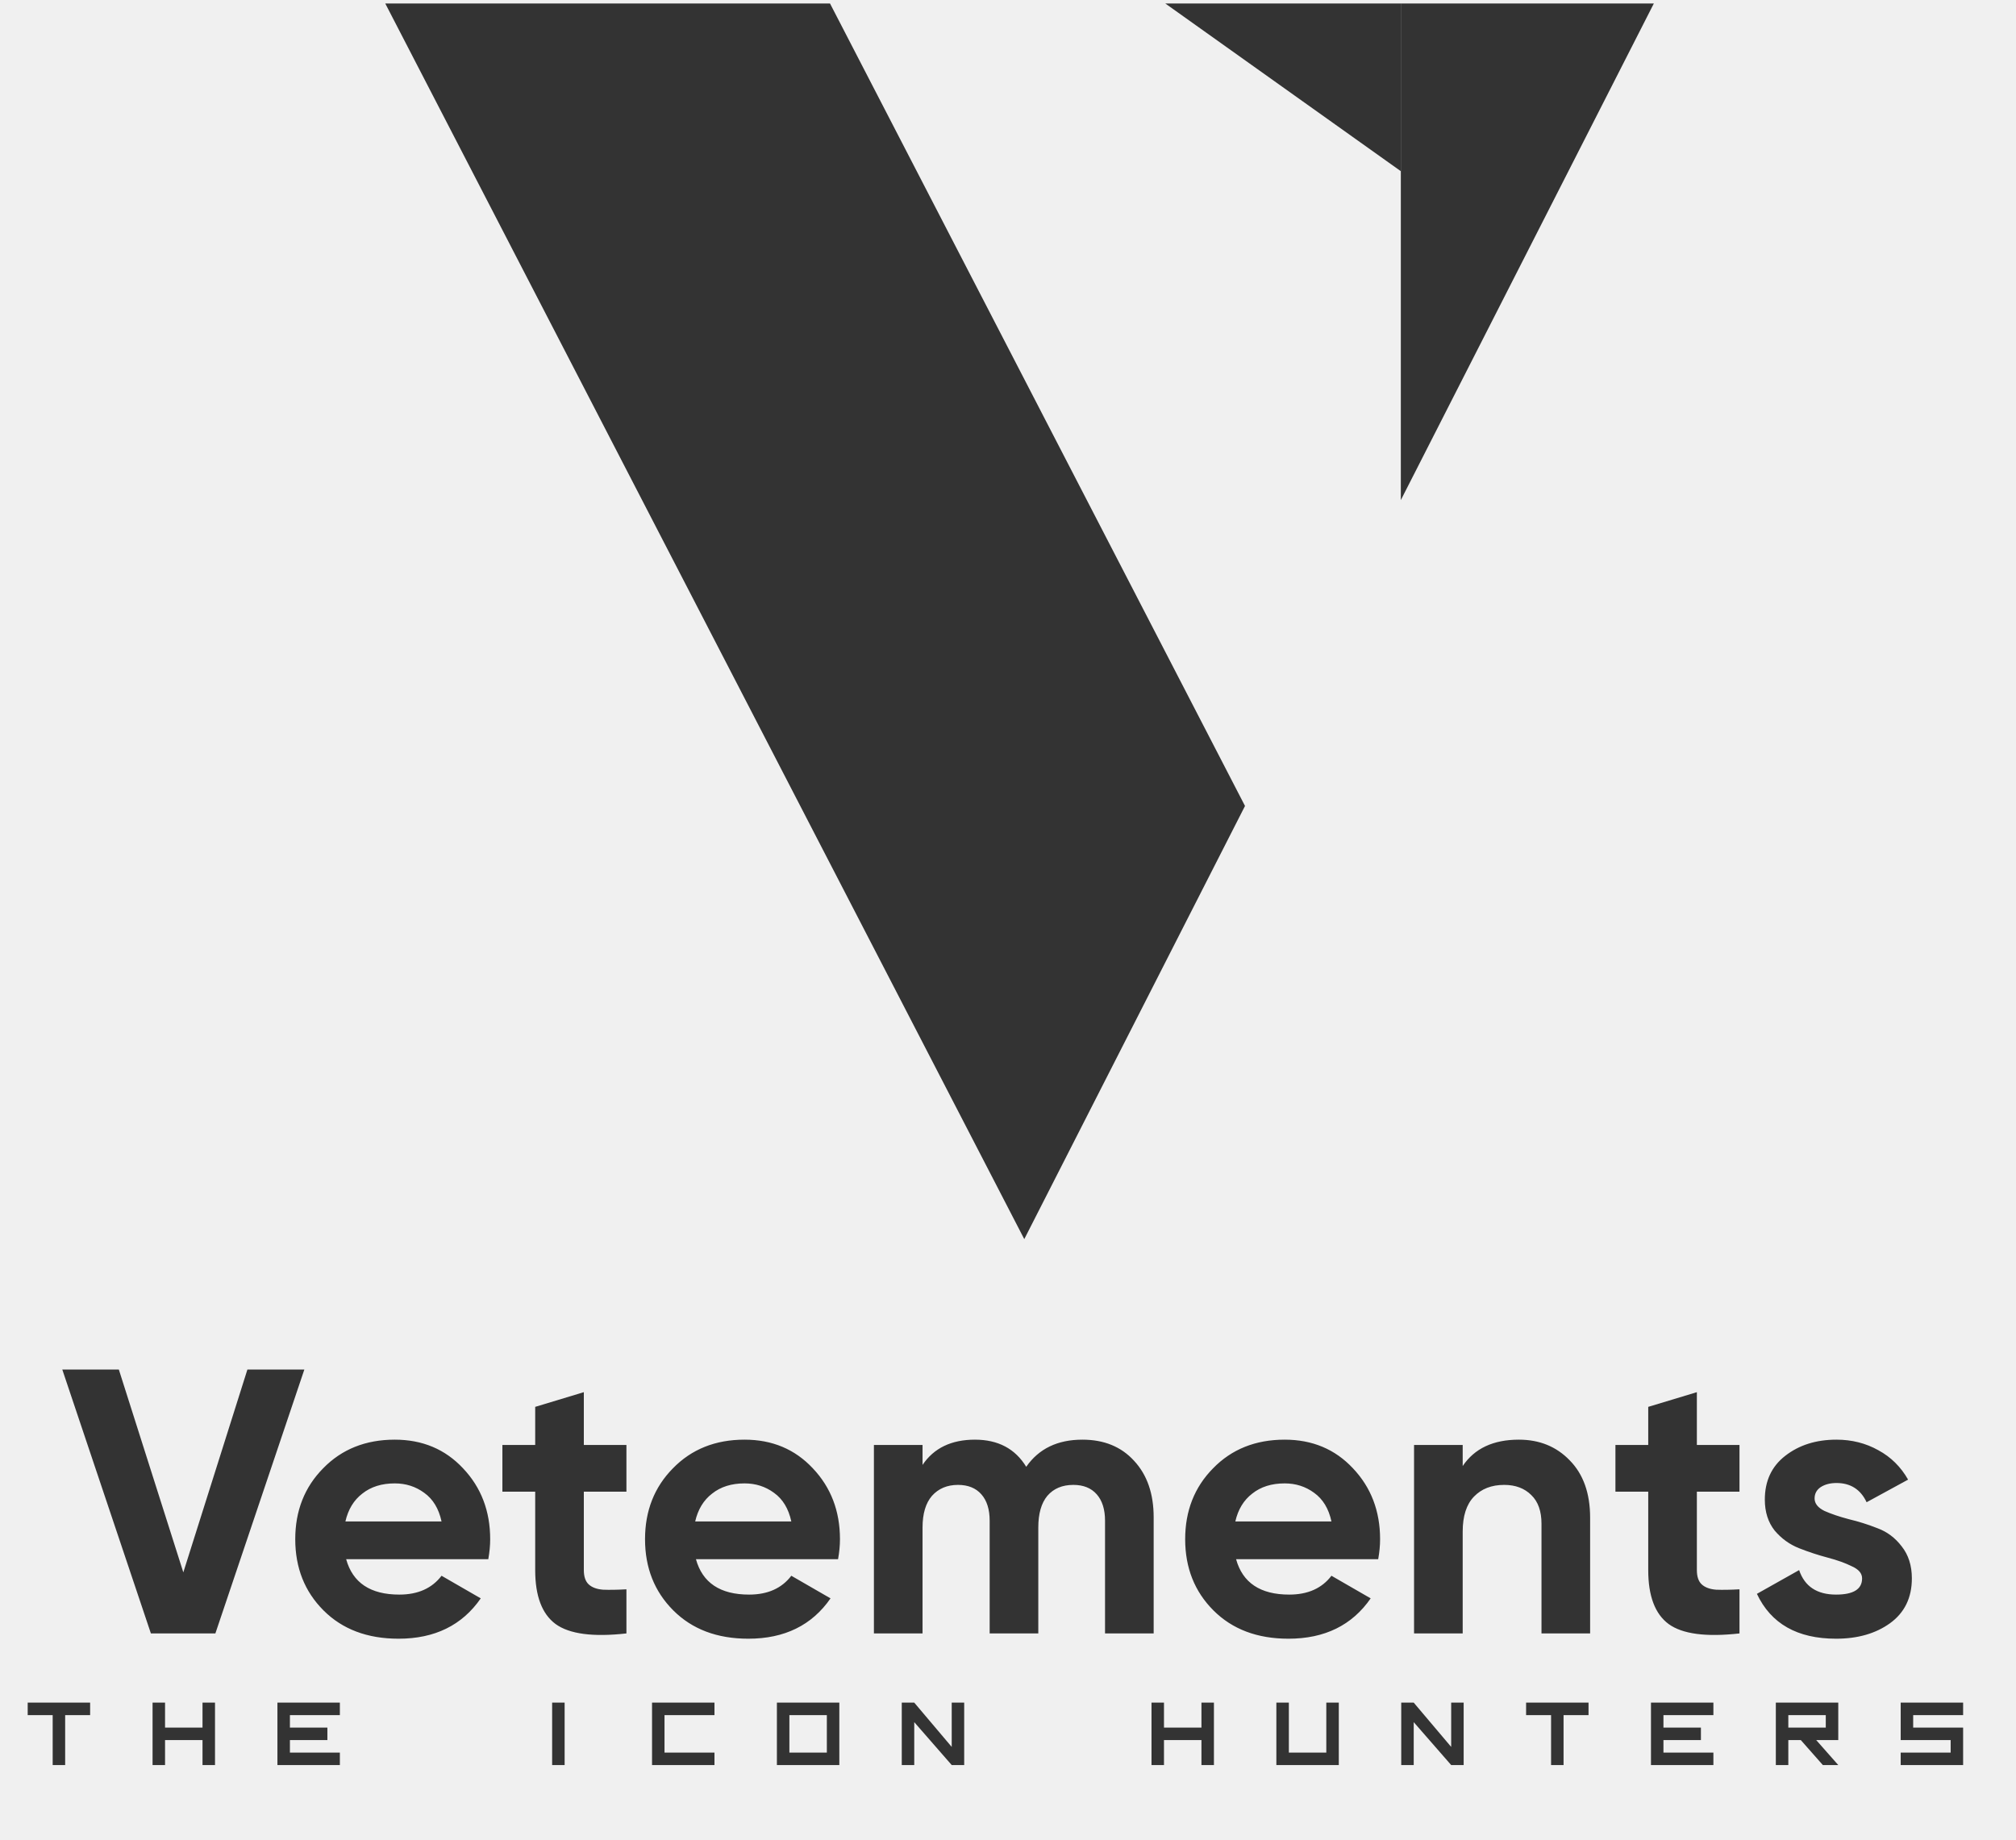
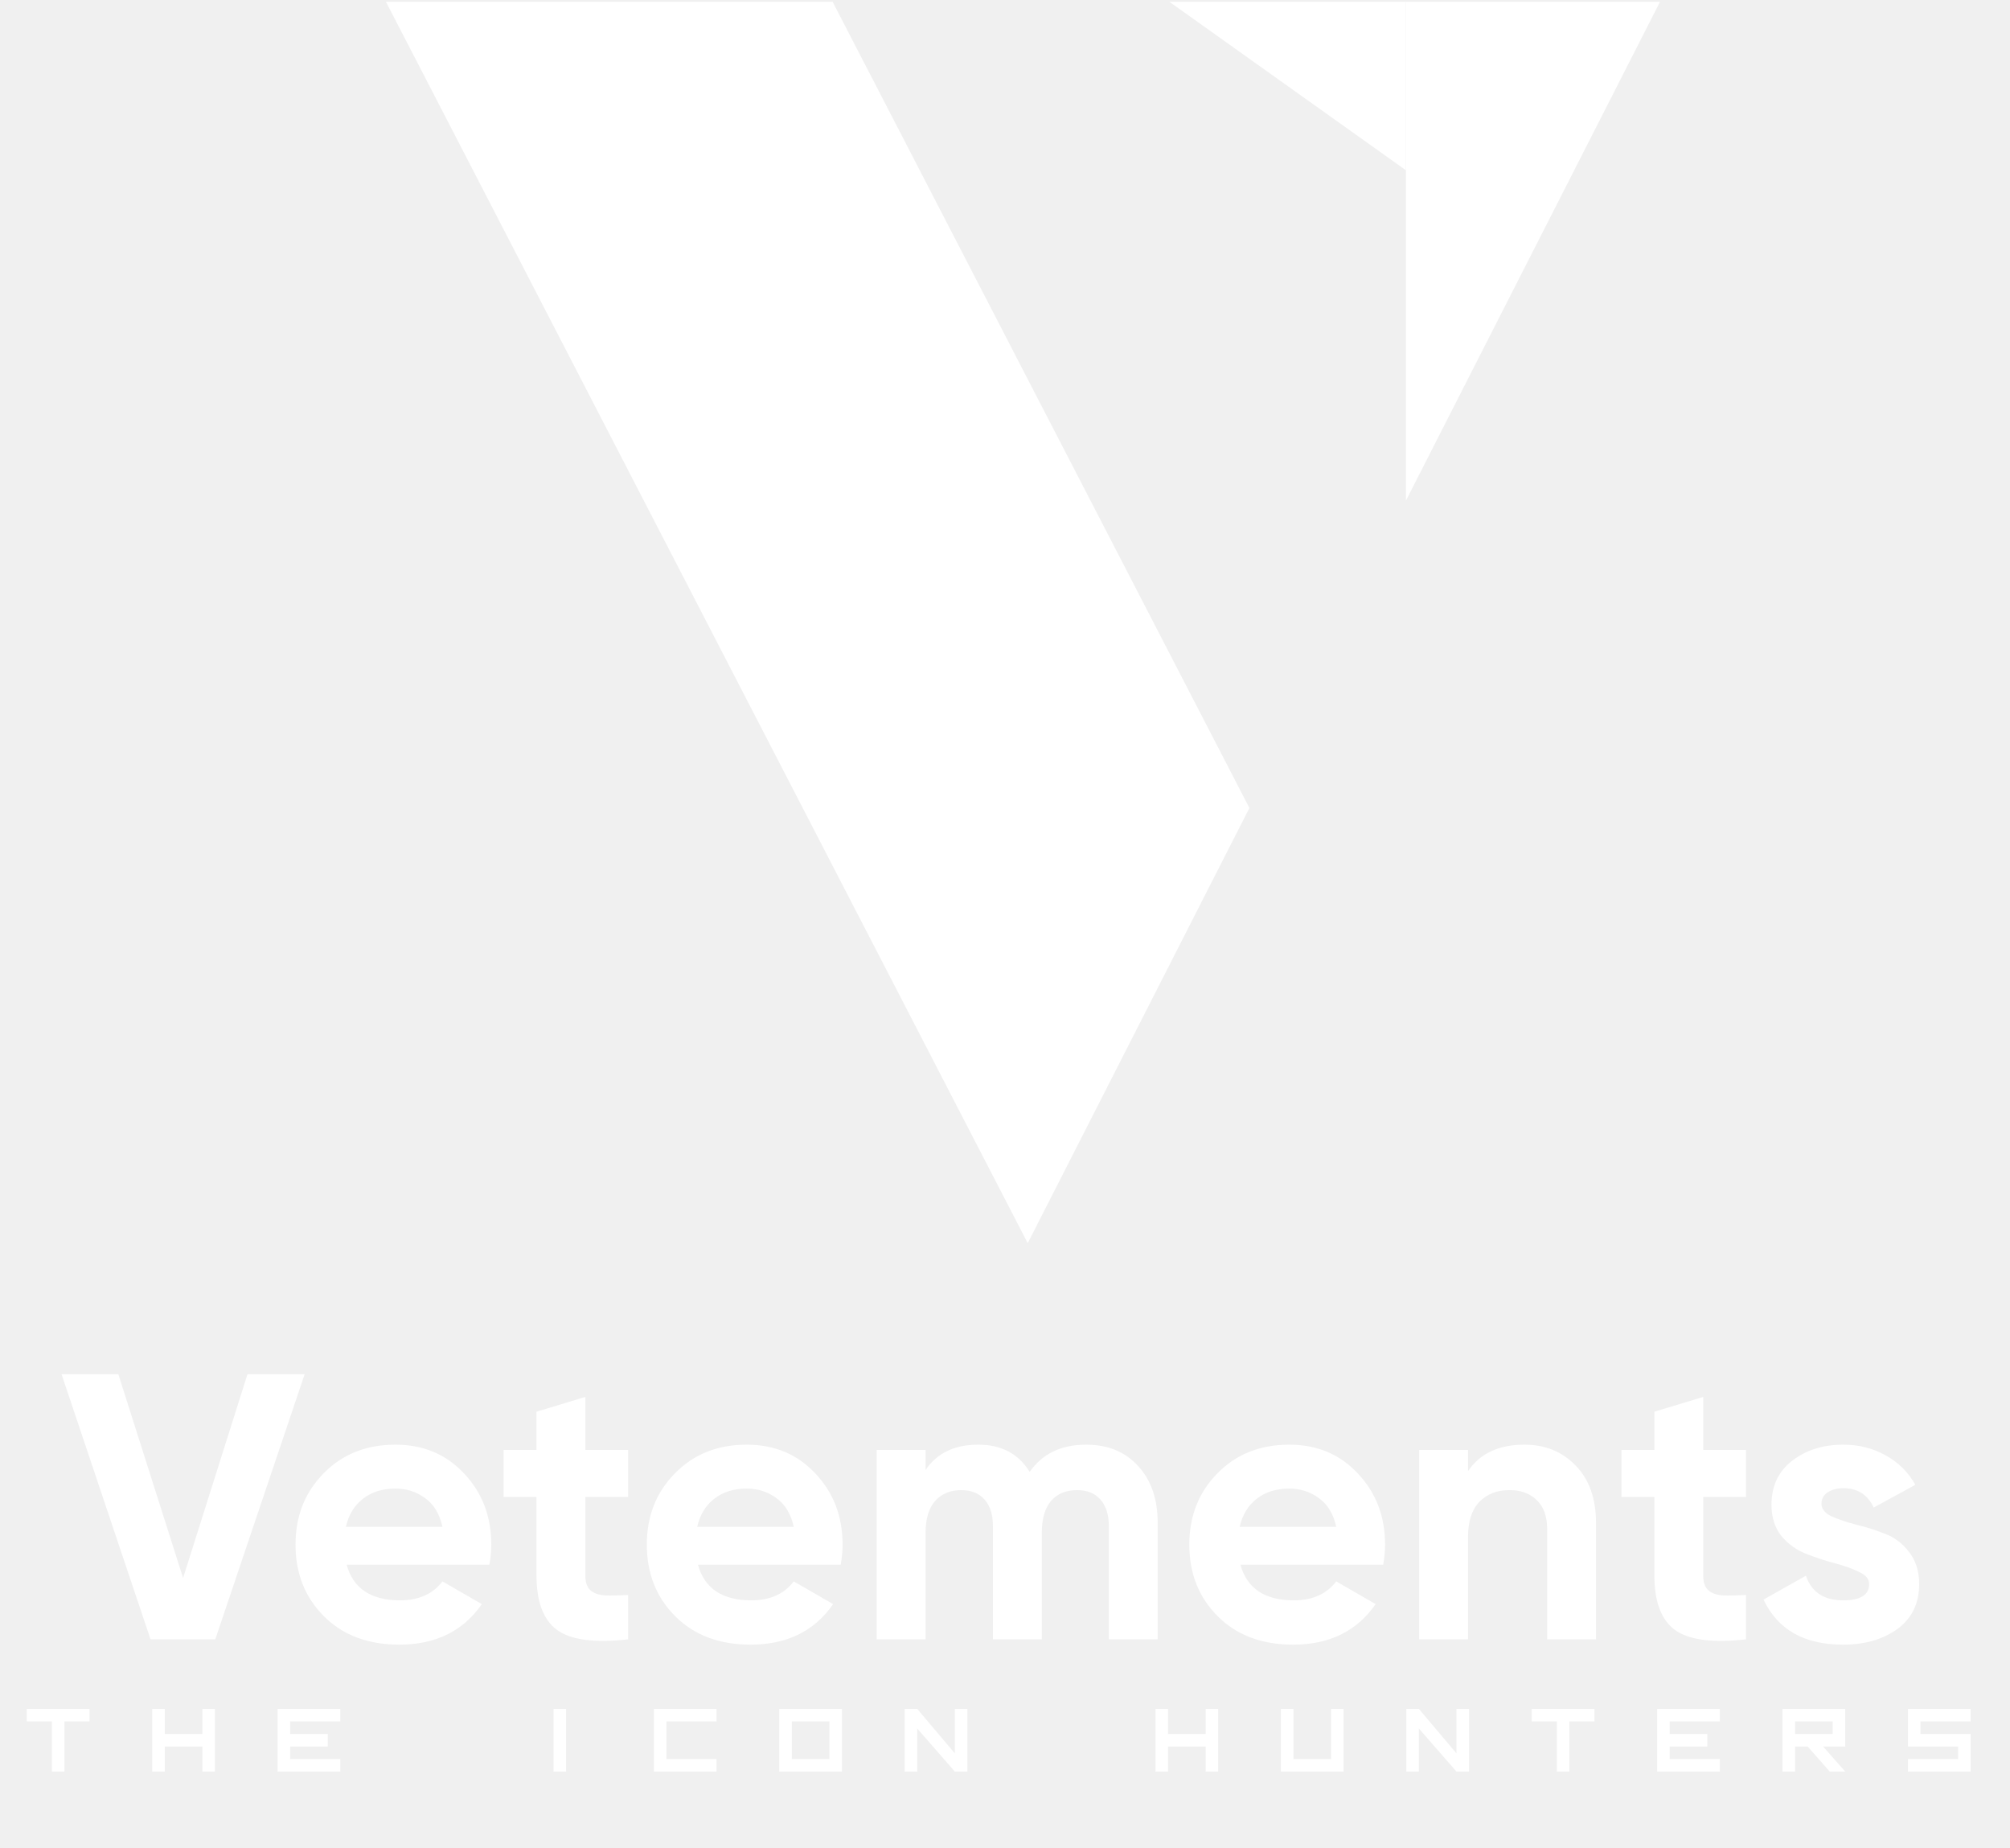
- <svg xmlns="http://www.w3.org/2000/svg" width="137" height="125" viewBox="0 0 137 125" fill="none">
-   <g clip-path="url(#clip0_201_21)">
-     <path d="M84.606 54.776L69.606 84.215L26.182 0.238H56.405L84.606 54.776Z" fill="#333333" />
-     <path d="M112.389 0.238L95.195 33.989V0.238H112.389Z" fill="#333333" />
-     <path d="M95.195 0.238V11.635L79.19 0.238H95.195Z" fill="#333333" />
+ <svg xmlns="http://www.w3.org/2000/svg" width="136" height="125" viewBox="0 0 136 125" fill="none">
+   <g clip-path="url(#clip0_301_33)">
+     <path d="M84.537 54.658L69.537 84.096L26.113 0.12H56.336L84.537 54.658Z" fill="white" />
+     <path d="M112.32 0.12L95.126 33.871V0.12H112.32Z" fill="white" />
+     <path d="M95.126 0.12V11.517L79.121 0.12H95.126Z" fill="white" />
  </g>
-   <path d="M10.254 111.014L4.233 93.079H8.076L12.458 106.863L16.813 93.079H20.682L14.636 111.014H10.254ZM23.523 105.967C23.967 107.572 25.172 108.375 27.136 108.375C28.4 108.375 29.356 107.948 30.006 107.094L32.67 108.631C31.406 110.459 29.544 111.373 27.085 111.373C24.967 111.373 23.267 110.732 21.986 109.451C20.705 108.17 20.064 106.556 20.064 104.609C20.064 102.679 20.696 101.073 21.96 99.792C23.224 98.494 24.847 97.845 26.828 97.845C28.707 97.845 30.253 98.494 31.466 99.792C32.696 101.09 33.311 102.696 33.311 104.609C33.311 105.036 33.268 105.488 33.183 105.967H23.523ZM23.472 103.405H30.006C29.818 102.533 29.425 101.884 28.827 101.457C28.246 101.03 27.58 100.817 26.828 100.817C25.94 100.817 25.206 101.047 24.625 101.509C24.044 101.953 23.66 102.585 23.472 103.405ZM42.57 101.381H39.675V106.71C39.675 107.154 39.786 107.478 40.008 107.683C40.23 107.888 40.555 108.008 40.982 108.042C41.409 108.059 41.938 108.051 42.57 108.016V111.014C40.299 111.27 38.693 111.057 37.754 110.374C36.831 109.69 36.37 108.469 36.37 106.71V101.381H34.141V98.204H36.37V95.616L39.675 94.617V98.204H42.57V101.381ZM47.293 105.967C47.737 107.572 48.941 108.375 50.906 108.375C52.17 108.375 53.126 107.948 53.775 107.094L56.44 108.631C55.176 110.459 53.314 111.373 50.855 111.373C48.736 111.373 47.037 110.732 45.756 109.451C44.475 108.17 43.834 106.556 43.834 104.609C43.834 102.679 44.466 101.073 45.73 99.792C46.994 98.494 48.617 97.845 50.598 97.845C52.477 97.845 54.023 98.494 55.236 99.792C56.466 101.09 57.081 102.696 57.081 104.609C57.081 105.036 57.038 105.488 56.952 105.967H47.293ZM47.242 103.405H53.775C53.587 102.533 53.195 101.884 52.597 101.457C52.016 101.03 51.35 100.817 50.598 100.817C49.71 100.817 48.976 101.047 48.395 101.509C47.814 101.953 47.43 102.585 47.242 103.405ZM73.556 97.845C75.025 97.845 76.195 98.323 77.067 99.28C77.955 100.236 78.399 101.517 78.399 103.123V111.014H75.094V103.353C75.094 102.585 74.906 101.987 74.53 101.56C74.154 101.133 73.625 100.919 72.942 100.919C72.19 100.919 71.601 101.167 71.174 101.662C70.764 102.158 70.559 102.875 70.559 103.815V111.014H67.254V103.353C67.254 102.585 67.066 101.987 66.69 101.56C66.314 101.133 65.785 100.919 65.102 100.919C64.367 100.919 63.778 101.167 63.334 101.662C62.907 102.158 62.693 102.875 62.693 103.815V111.014H59.388V98.204H62.693V99.561C63.462 98.417 64.649 97.845 66.254 97.845C67.826 97.845 68.987 98.46 69.739 99.689C70.593 98.46 71.865 97.845 73.556 97.845ZM83.999 105.967C84.443 107.572 85.647 108.375 87.612 108.375C88.876 108.375 89.832 107.948 90.481 107.094L93.146 108.631C91.882 110.459 90.02 111.373 87.56 111.373C85.442 111.373 83.743 110.732 82.462 109.451C81.18 108.17 80.54 106.556 80.54 104.609C80.54 102.679 81.172 101.073 82.436 99.792C83.7 98.494 85.323 97.845 87.304 97.845C89.183 97.845 90.729 98.494 91.942 99.792C93.171 101.09 93.786 102.696 93.786 104.609C93.786 105.036 93.743 105.488 93.658 105.967H83.999ZM83.948 103.405H90.481C90.293 102.533 89.9 101.884 89.302 101.457C88.722 101.03 88.056 100.817 87.304 100.817C86.416 100.817 85.681 101.047 85.101 101.509C84.52 101.953 84.135 102.585 83.948 103.405ZM103.216 97.845C104.617 97.845 105.77 98.314 106.675 99.254C107.598 100.193 108.059 101.492 108.059 103.148V111.014H104.754V103.558C104.754 102.704 104.523 102.055 104.062 101.611C103.601 101.15 102.986 100.919 102.217 100.919C101.363 100.919 100.68 101.184 100.167 101.714C99.655 102.243 99.399 103.037 99.399 104.096V111.014H96.094V98.204H99.399V99.638C100.202 98.443 101.474 97.845 103.216 97.845ZM118.209 101.381H115.313V106.71C115.313 107.154 115.424 107.478 115.646 107.683C115.869 107.888 116.193 108.008 116.62 108.042C117.047 108.059 117.577 108.051 118.209 108.016V111.014C115.937 111.27 114.331 111.057 113.392 110.374C112.469 109.69 112.008 108.469 112.008 106.71V101.381H109.779V98.204H112.008V95.616L115.313 94.617V98.204H118.209V101.381ZM123.313 101.842C123.313 102.183 123.535 102.465 123.979 102.687C124.44 102.892 124.995 103.08 125.644 103.251C126.293 103.405 126.942 103.61 127.591 103.866C128.241 104.105 128.787 104.515 129.231 105.096C129.692 105.676 129.923 106.402 129.923 107.273C129.923 108.589 129.428 109.605 128.437 110.322C127.463 111.023 126.242 111.373 124.773 111.373C122.143 111.373 120.349 110.357 119.393 108.324L122.262 106.71C122.638 107.82 123.475 108.375 124.773 108.375C125.952 108.375 126.541 108.008 126.541 107.273C126.541 106.932 126.31 106.659 125.849 106.454C125.405 106.231 124.859 106.035 124.209 105.864C123.56 105.693 122.911 105.48 122.262 105.224C121.613 104.968 121.058 104.566 120.597 104.02C120.153 103.456 119.931 102.756 119.931 101.919C119.931 100.655 120.392 99.664 121.314 98.947C122.254 98.212 123.415 97.845 124.799 97.845C125.841 97.845 126.789 98.084 127.643 98.562C128.497 99.023 129.171 99.689 129.667 100.561L126.848 102.098C126.439 101.227 125.755 100.791 124.799 100.791C124.372 100.791 124.013 100.885 123.723 101.073C123.449 101.261 123.313 101.517 123.313 101.842Z" fill="#333333" />
-   <path d="M1.882 115.717H6.125V116.566H4.428V119.96H3.58V116.566H1.882V115.717ZM10.368 115.717V119.96H11.216V118.263H13.762V119.96H14.611V115.717H13.762V117.414H11.216V115.717H10.368ZM19.702 116.566H23.096V115.717H18.853V119.96H23.096V119.112H19.702V118.263H22.248V117.414H19.702V116.566ZM38.37 115.717V119.96H37.521V115.717H38.37ZM44.31 119.96H48.553V119.112H45.158V116.566H48.553V115.717H44.31V119.96ZM56.189 116.566V119.112H53.644V116.566H56.189ZM52.795 115.717V119.96H57.038V115.717H52.795ZM62.129 119.96V117.043L64.675 119.96H65.523V115.717H64.675V118.727L62.129 115.717H61.281V119.96H62.129ZM79.1 115.717V117.414H81.646V115.717H82.494V119.96H81.646V118.263H79.1V119.96H78.252V115.717H79.1ZM86.737 115.717V119.96H90.98V115.717H90.131V119.112H87.586V115.717H86.737ZM96.071 119.96V117.043L98.617 119.96H99.465V115.717H98.617V118.727L96.071 115.717H95.223V119.96H96.071ZM103.708 116.566H105.405V119.96H106.254V116.566H107.951V115.717H103.708V116.566ZM113.042 116.566H116.436V115.717H112.194V119.96H116.436V119.112H113.042V118.263H115.588V117.414H113.042V116.566ZM124.073 116.566V117.414H121.528V116.566H124.073ZM123.874 119.96H124.922L123.424 118.263H124.922V115.717H120.679V119.96H121.528V118.263H122.376L123.874 119.96ZM133.407 115.717H129.164V118.263H132.559V119.112H129.164V119.96H133.407V117.414H130.013V116.566H133.407V115.717Z" fill="#333333" />
+   <path d="M10.185 110.896L4.164 92.961H8.007L12.388 106.745L16.744 92.961H20.613L14.566 110.896H10.185ZM23.454 105.849C23.898 107.454 25.102 108.257 27.067 108.257C28.331 108.257 29.287 107.83 29.936 106.976L32.601 108.513C31.337 110.341 29.475 111.255 27.015 111.255C24.897 111.255 23.198 110.614 21.917 109.333C20.636 108.052 19.995 106.438 19.995 104.491C19.995 102.56 20.627 100.955 21.891 99.674C23.155 98.376 24.778 97.727 26.759 97.727C28.638 97.727 30.184 98.376 31.397 99.674C32.626 100.972 33.241 102.578 33.241 104.491C33.241 104.918 33.199 105.37 33.113 105.849H23.454ZM23.403 103.286H29.936C29.748 102.415 29.355 101.766 28.758 101.339C28.177 100.912 27.511 100.699 26.759 100.699C25.871 100.699 25.136 100.929 24.556 101.39C23.975 101.835 23.591 102.467 23.403 103.286ZM42.501 101.262H39.606V106.592C39.606 107.036 39.717 107.36 39.939 107.565C40.161 107.77 40.486 107.89 40.913 107.924C41.34 107.941 41.869 107.932 42.501 107.898V110.896C40.229 111.152 38.624 110.939 37.684 110.255C36.762 109.572 36.301 108.351 36.301 106.592V101.262H34.072V98.085H36.301V95.498L39.606 94.498V98.085H42.501V101.262ZM47.224 105.849C47.668 107.454 48.872 108.257 50.837 108.257C52.1 108.257 53.057 107.83 53.706 106.976L56.371 108.513C55.107 110.341 53.245 111.255 50.785 111.255C48.667 111.255 46.968 110.614 45.687 109.333C44.406 108.052 43.765 106.438 43.765 104.491C43.765 102.56 44.397 100.955 45.661 99.674C46.925 98.376 48.548 97.727 50.529 97.727C52.408 97.727 53.954 98.376 55.166 99.674C56.396 100.972 57.011 102.578 57.011 104.491C57.011 104.918 56.968 105.37 56.883 105.849H47.224ZM47.173 103.286H53.706C53.518 102.415 53.125 101.766 52.528 101.339C51.947 100.912 51.281 100.699 50.529 100.699C49.641 100.699 48.906 100.929 48.326 101.39C47.745 101.835 47.361 102.467 47.173 103.286ZM73.487 97.727C74.956 97.727 76.126 98.205 76.997 99.161C77.885 100.118 78.33 101.399 78.33 103.005V110.896H75.025V103.235C75.025 102.467 74.837 101.869 74.461 101.442C74.085 101.015 73.555 100.801 72.872 100.801C72.121 100.801 71.531 101.049 71.104 101.544C70.694 102.04 70.49 102.757 70.49 103.696V110.896H67.184V103.235C67.184 102.467 66.996 101.869 66.621 101.442C66.245 101.015 65.715 100.801 65.032 100.801C64.298 100.801 63.708 101.049 63.264 101.544C62.837 102.04 62.624 102.757 62.624 103.696V110.896H59.319V98.085H62.624V99.443C63.392 98.299 64.579 97.727 66.185 97.727C67.757 97.727 68.918 98.341 69.67 99.571C70.524 98.341 71.796 97.727 73.487 97.727ZM83.93 105.849C84.374 107.454 85.578 108.257 87.542 108.257C88.806 108.257 89.763 107.83 90.412 106.976L93.076 108.513C91.812 110.341 89.951 111.255 87.491 111.255C85.373 111.255 83.673 110.614 82.392 109.333C81.111 108.052 80.471 106.438 80.471 104.491C80.471 102.56 81.103 100.955 82.367 99.674C83.631 98.376 85.253 97.727 87.235 97.727C89.114 97.727 90.659 98.376 91.872 99.674C93.102 100.972 93.717 102.578 93.717 104.491C93.717 104.918 93.674 105.37 93.589 105.849H83.93ZM83.878 103.286H90.412C90.224 102.415 89.831 101.766 89.233 101.339C88.652 100.912 87.986 100.699 87.235 100.699C86.347 100.699 85.612 100.929 85.031 101.39C84.451 101.835 84.066 102.467 83.878 103.286ZM103.147 97.727C104.548 97.727 105.701 98.196 106.606 99.136C107.528 100.075 107.989 101.373 107.989 103.03V110.896H104.684V103.44C104.684 102.586 104.454 101.937 103.992 101.493C103.531 101.032 102.916 100.801 102.148 100.801C101.294 100.801 100.61 101.066 100.098 101.595C99.586 102.125 99.329 102.919 99.329 103.978V110.896H96.024V98.085H99.329V99.52C100.132 98.324 101.405 97.727 103.147 97.727ZM118.139 101.262H115.244V106.592C115.244 107.036 115.355 107.36 115.577 107.565C115.799 107.77 116.124 107.89 116.551 107.924C116.978 107.941 117.507 107.932 118.139 107.898V110.896C115.868 111.152 114.262 110.939 113.322 110.255C112.4 109.572 111.939 108.351 111.939 106.592V101.262H109.71V98.085H111.939V95.498L115.244 94.498V98.085H118.139V101.262ZM123.243 101.724C123.243 102.065 123.465 102.347 123.91 102.569C124.371 102.774 124.926 102.962 125.575 103.133C126.224 103.286 126.873 103.491 127.522 103.748C128.171 103.987 128.718 104.397 129.162 104.977C129.623 105.558 129.854 106.284 129.854 107.155C129.854 108.471 129.358 109.487 128.368 110.204C127.394 110.905 126.173 111.255 124.704 111.255C122.073 111.255 120.28 110.238 119.323 108.206L122.193 106.592C122.569 107.702 123.406 108.257 124.704 108.257C125.882 108.257 126.472 107.89 126.472 107.155C126.472 106.814 126.241 106.54 125.78 106.335C125.336 106.113 124.789 105.917 124.14 105.746C123.491 105.575 122.842 105.362 122.193 105.106C121.544 104.849 120.989 104.448 120.527 103.901C120.083 103.338 119.861 102.637 119.861 101.8C119.861 100.536 120.323 99.546 121.245 98.828C122.184 98.094 123.346 97.727 124.729 97.727C125.771 97.727 126.719 97.966 127.573 98.444C128.427 98.905 129.102 99.571 129.597 100.442L126.779 101.98C126.369 101.109 125.686 100.673 124.729 100.673C124.302 100.673 123.944 100.767 123.653 100.955C123.38 101.143 123.243 101.399 123.243 101.724Z" fill="white" />
+   <path d="M1.813 115.599H6.056V116.448H4.359V119.842H3.51V116.448H1.813V115.599ZM10.299 115.599V119.842H11.147V118.145H13.693V119.842H14.541V115.599H13.693V117.296H11.147V115.599H10.299ZM19.633 116.448H23.027V115.599H18.784V119.842H23.027V118.993H19.633V118.145H22.178V117.296H19.633V116.448ZM38.301 115.599V119.842H37.452V115.599H38.301ZM44.241 119.842H48.483V118.993H45.089V116.448H48.483V115.599H44.241V119.842ZM56.12 116.448V118.993H53.575V116.448H56.12ZM52.726 115.599V119.842H56.969V115.599H52.726ZM62.06 119.842V116.925L64.606 119.842H65.454V115.599H64.606V118.609L62.06 115.599H61.212V119.842H62.06ZM79.031 115.599V117.296H81.577V115.599H82.425V119.842H81.577V118.145H79.031V119.842H78.183V115.599H79.031ZM86.668 115.599V119.842H90.911V115.599H90.062V118.993H87.517V115.599H86.668ZM96.002 119.842V116.925L98.548 119.842H99.396V115.599H98.548V118.609L96.002 115.599H95.153V119.842H96.002ZM103.639 116.448H105.336V119.842H106.185V116.448H107.882V115.599H103.639V116.448ZM112.973 116.448H116.367V115.599H112.124V119.842H116.367V118.993H112.973V118.145H115.519V117.296H112.973V116.448ZM124.004 116.448V117.296H121.458V116.448H124.004ZM123.805 119.842H124.853L123.354 118.145H124.853V115.599H120.61V119.842H121.458V118.145H122.307L123.805 119.842ZM133.338 115.599H129.095V118.145H132.49V118.993H129.095V119.842H133.338V117.296H129.944V116.448H133.338V115.599Z" fill="white" />
  <defs>
-     <clipPath id="clip0_201_21">
-       <rect width="86.6" height="84.36" fill="white" transform="translate(25.9856 0.118164)" />
+     <clipPath id="clip0_301_33">
+       <rect width="86.6" height="84.36" fill="white" transform="translate(25.9165)" />
    </clipPath>
  </defs>
</svg>
